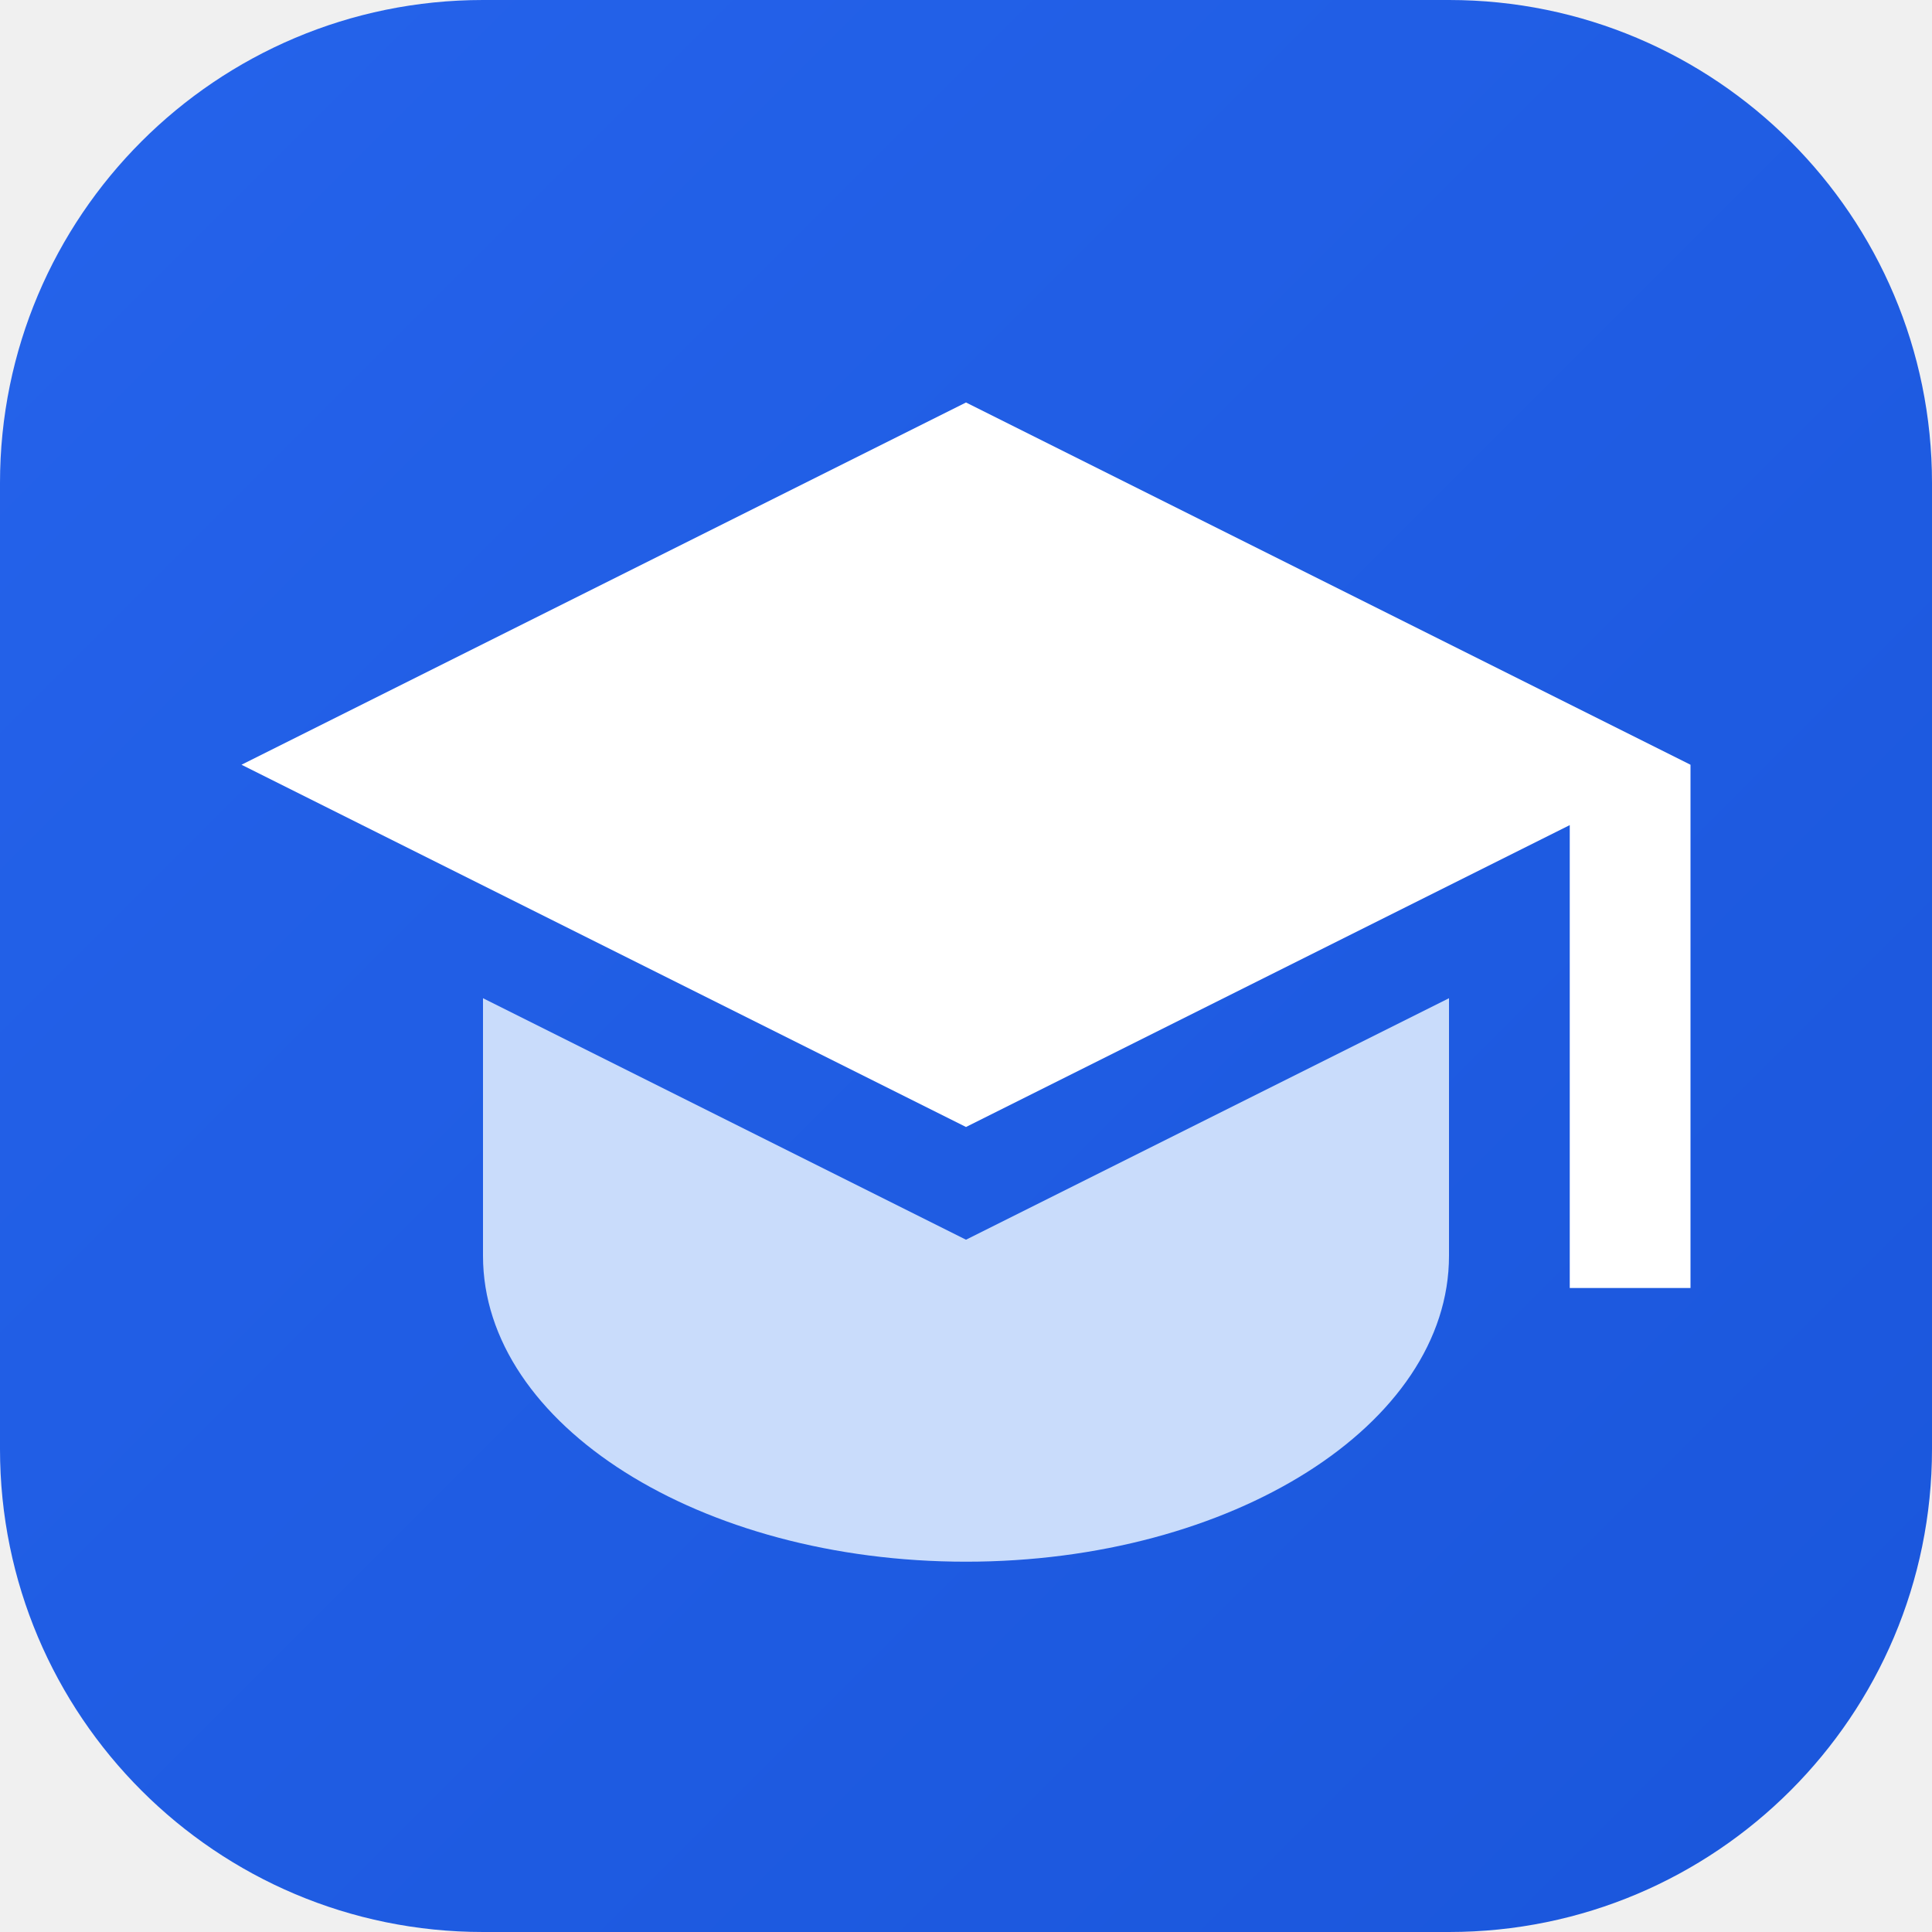
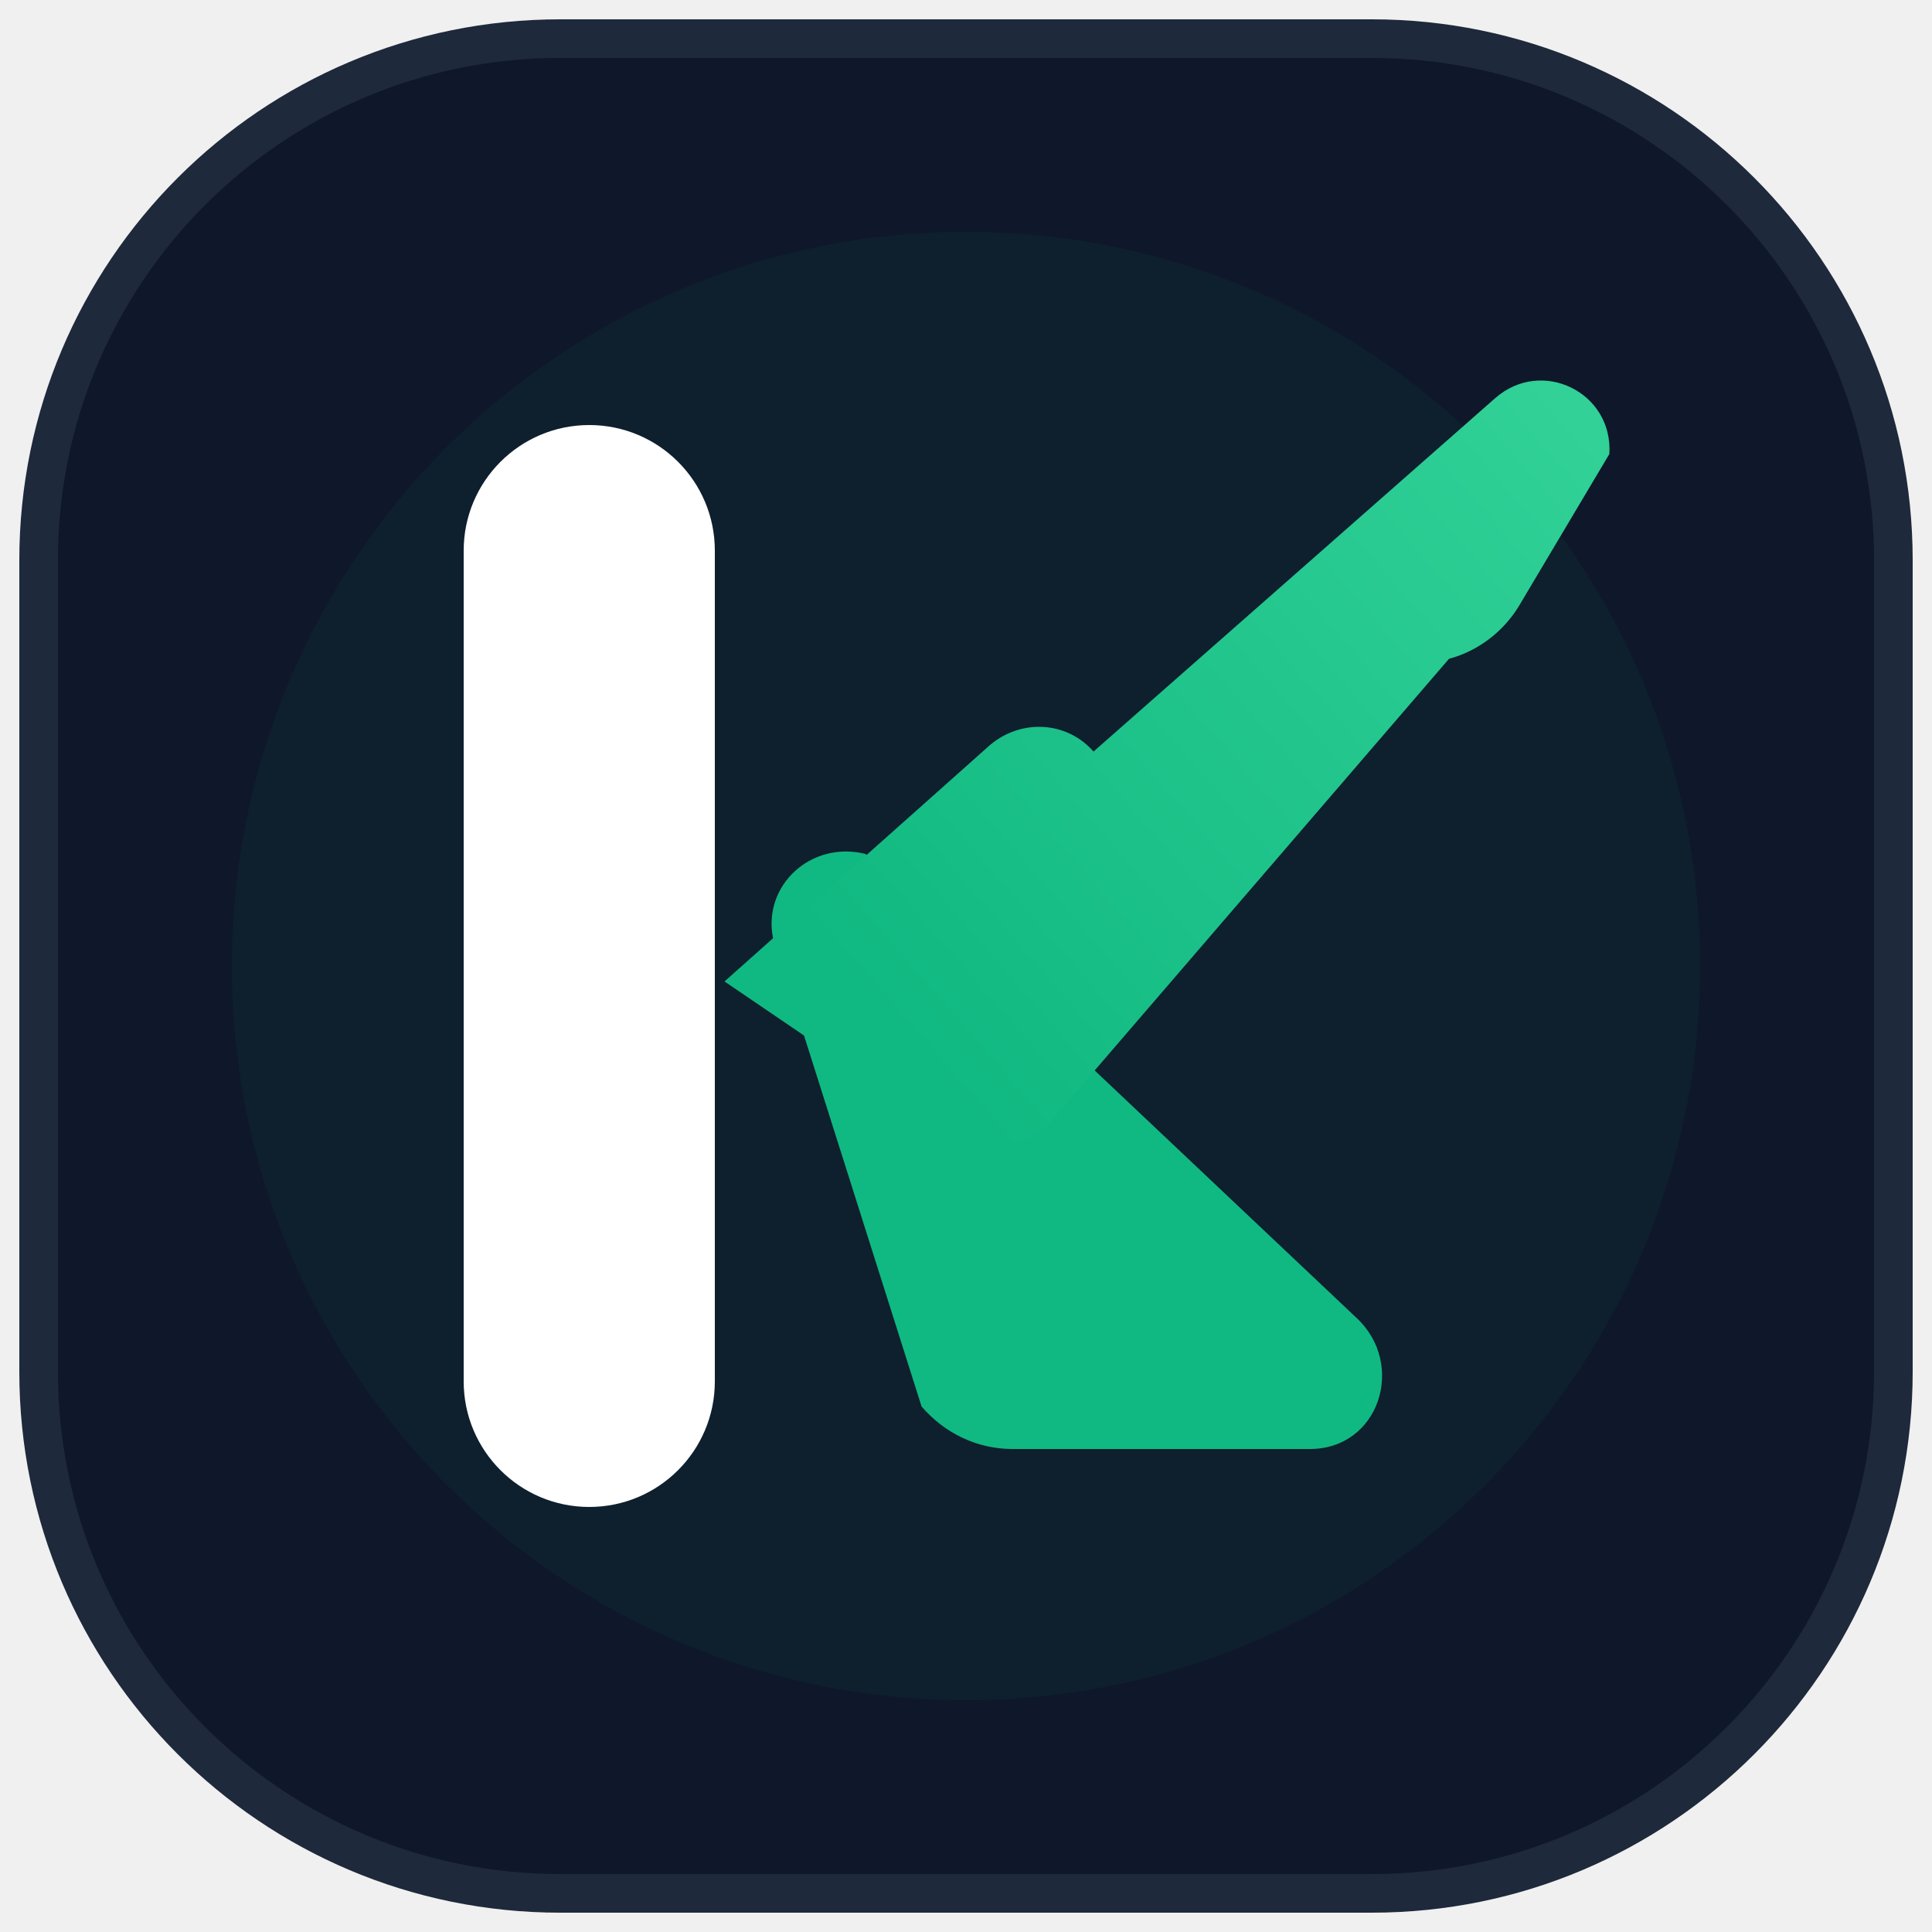
- <svg xmlns="http://www.w3.org/2000/svg" viewBox="0 0 48 48" width="48" height="48">
+ <svg xmlns="http://www.w3.org/2000/svg" viewBox="0 0 100 100" width="48" height="48">
  <defs>
-     <linearGradient id="grad" x1="0%" y1="0%" x2="100%" y2="100%">
-       <stop offset="0%" stop-color="#2563eb" />
-       <stop offset="100%" stop-color="#1a56db" />
+     <linearGradient id="mintGrad" x1="45" y1="52" x2="84" y2="18" gradientUnits="userSpaceOnUse">
+       <stop offset="0%" stop-color="#10B981" />
+       <stop offset="100%" stop-color="#34D399" />
    </linearGradient>
  </defs>
-   <rect width="48" height="48" rx="12" fill="url(#grad)" />
-   <path d="M24 10L6 19l18 9 15-7.5V32h3V19L24 10z" fill="#ffffff" />
-   <path d="M12 24.8v6.4c0 4.2 5.4 7.6 12 7.6s12-3.4 12-7.6v-6.4l-12 6-12-6z" fill="#dbeafe" opacity="0.9" />
+   <rect x="2" y="2" width="96" height="96" rx="27" fill="#0F172A" stroke="#1E293B" stroke-width="2" />
+   <circle cx="50" cy="50" r="38" fill="#10B981" fill-opacity="0.05" />
+   <rect x="24" y="22" width="13" height="56" rx="6.5" fill="#FFFFFF" />
+   <path d="M40 48.5C39.5 45.8 42 43.5 44.8 44.2L70.2 68.2C72.8 70.6 71.4 75 67.8 75H52.4C50.6 75 48.9 74.2 47.7 72.8L40 48.5Z" fill="#10B981" />
+   <path d="M37.5 50.8L51.2 38.6C52.8 37.2 55.2 37.3 56.6 38.9L77.4 20.6C79.8 18.5 83.5 20.3 83.3 23.5L78.6 31.4C77.8 32.7 76.5 33.7 75 34.1L54.6 57.8C52.7 60 49.3 59.9 47.5 57.6L37.5 50.8Z" fill="url(#mintGrad)" />
</svg>
